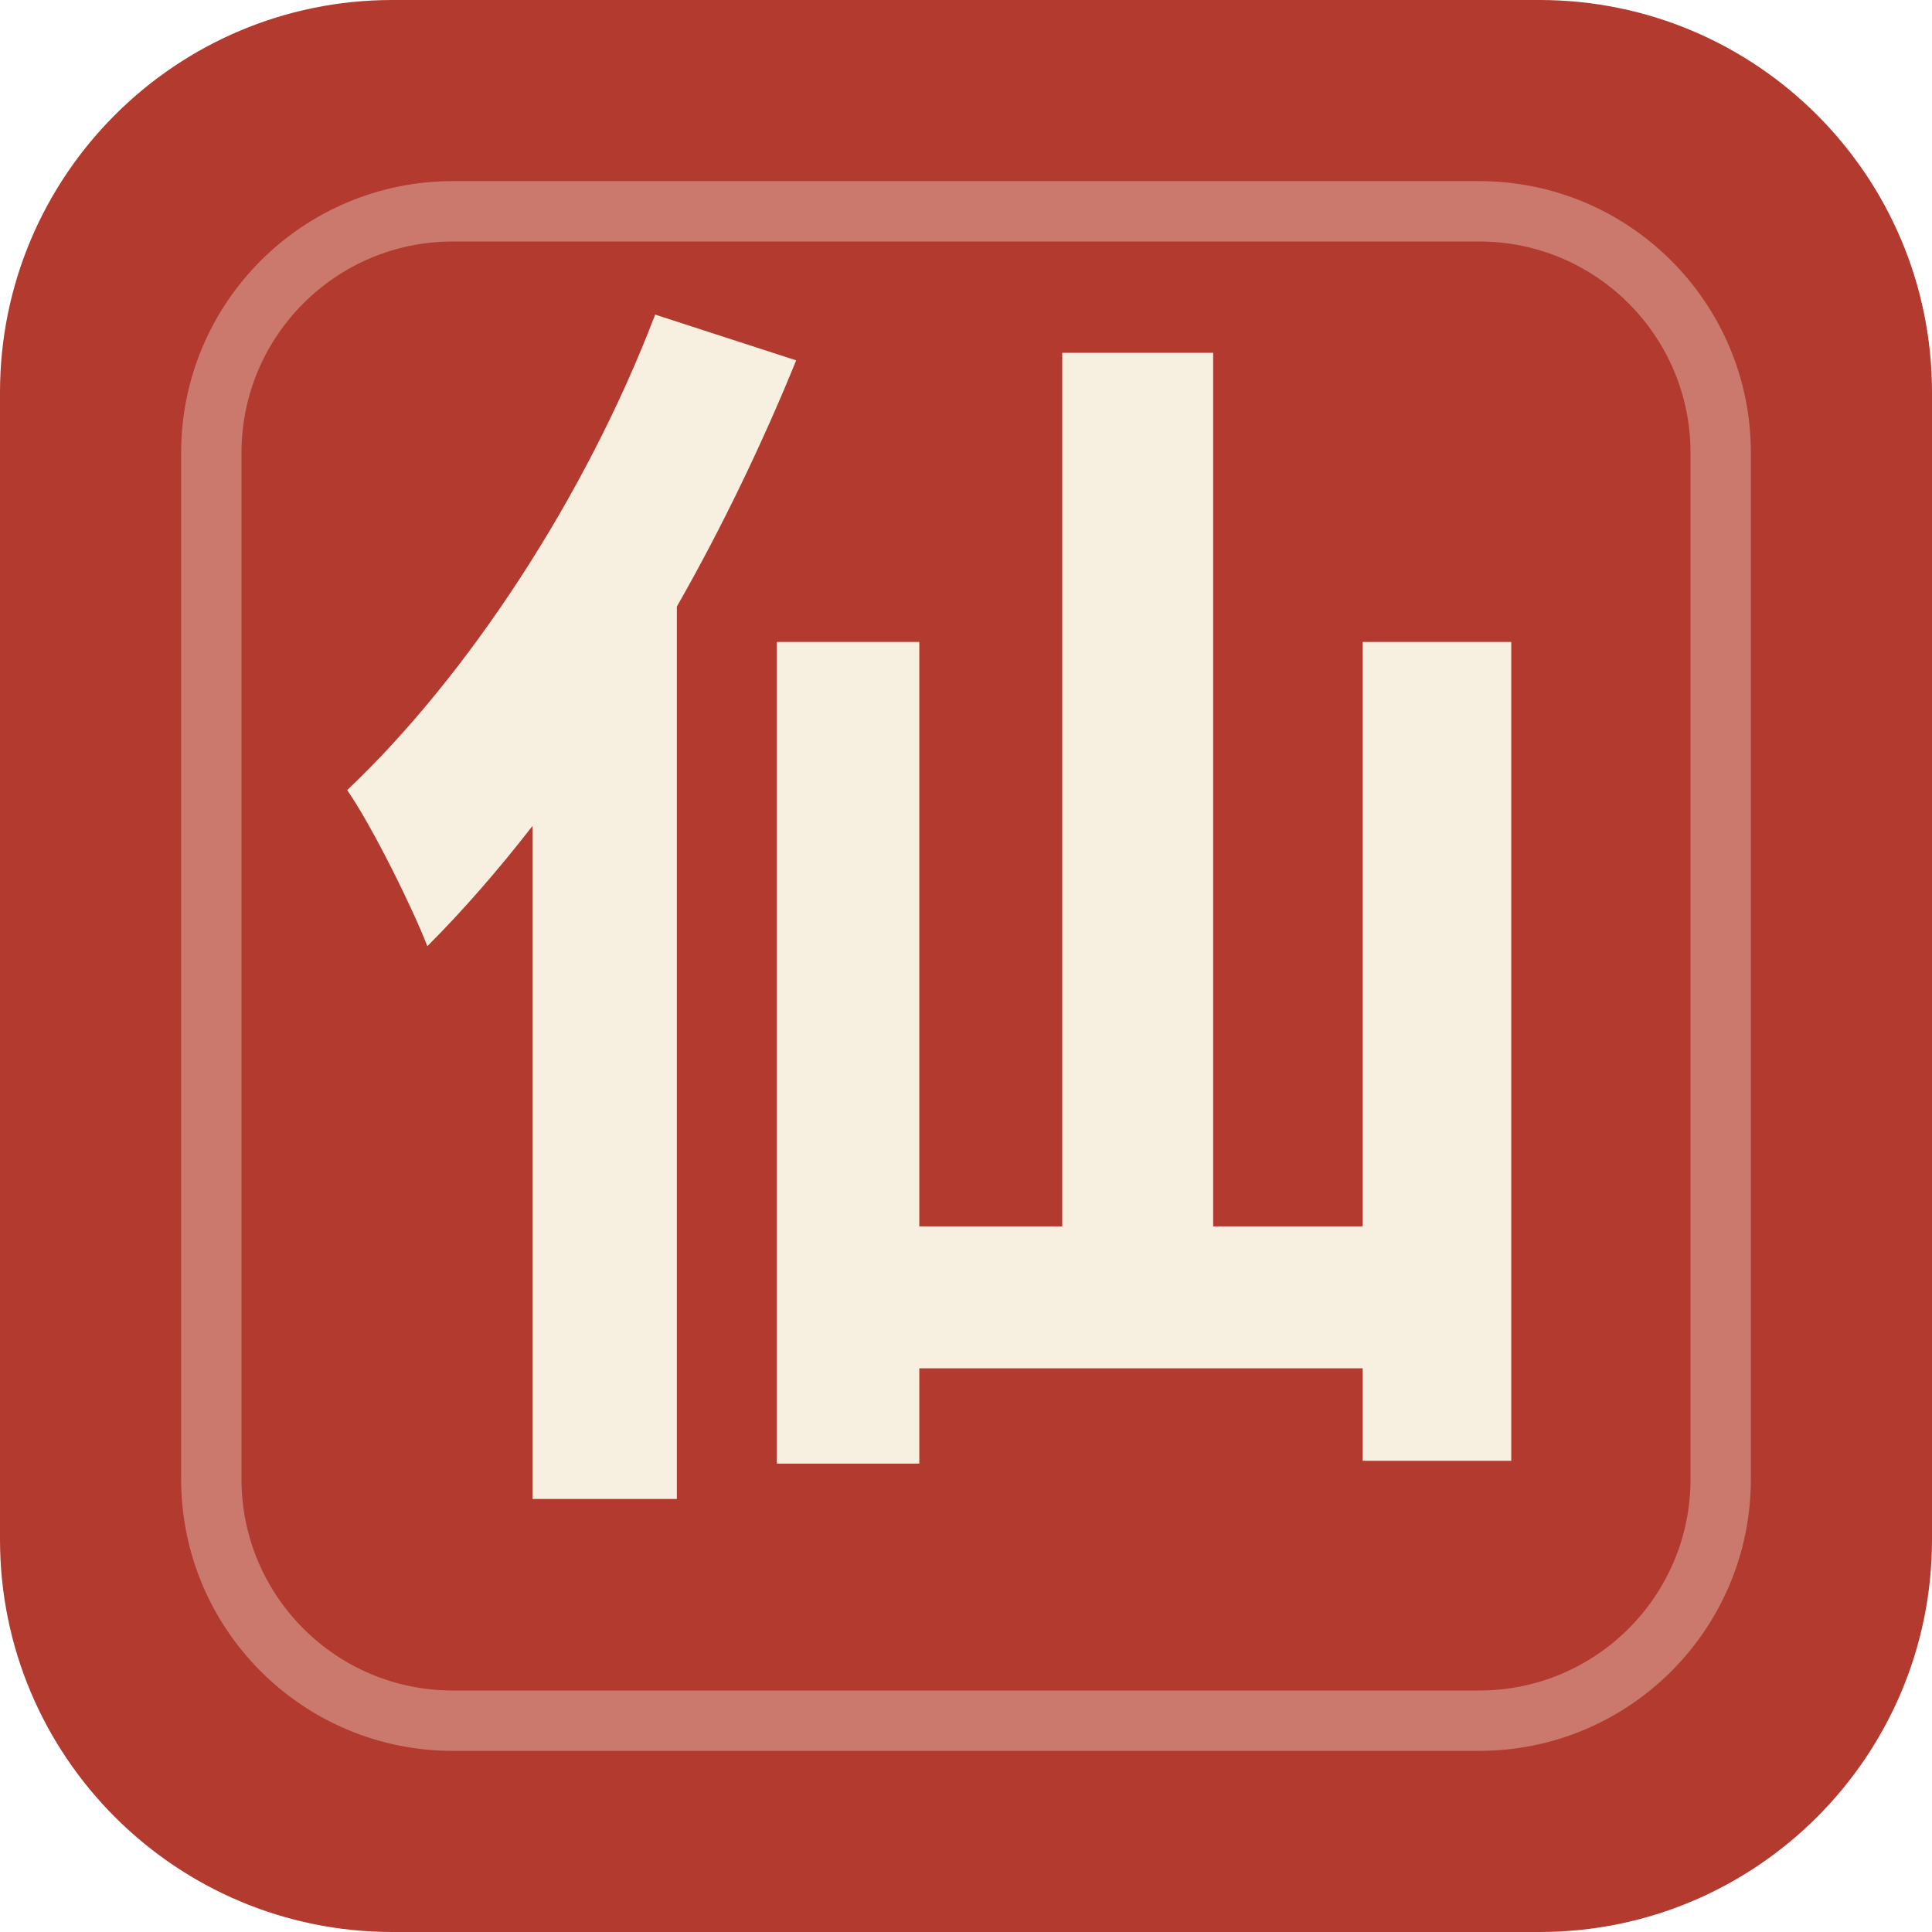
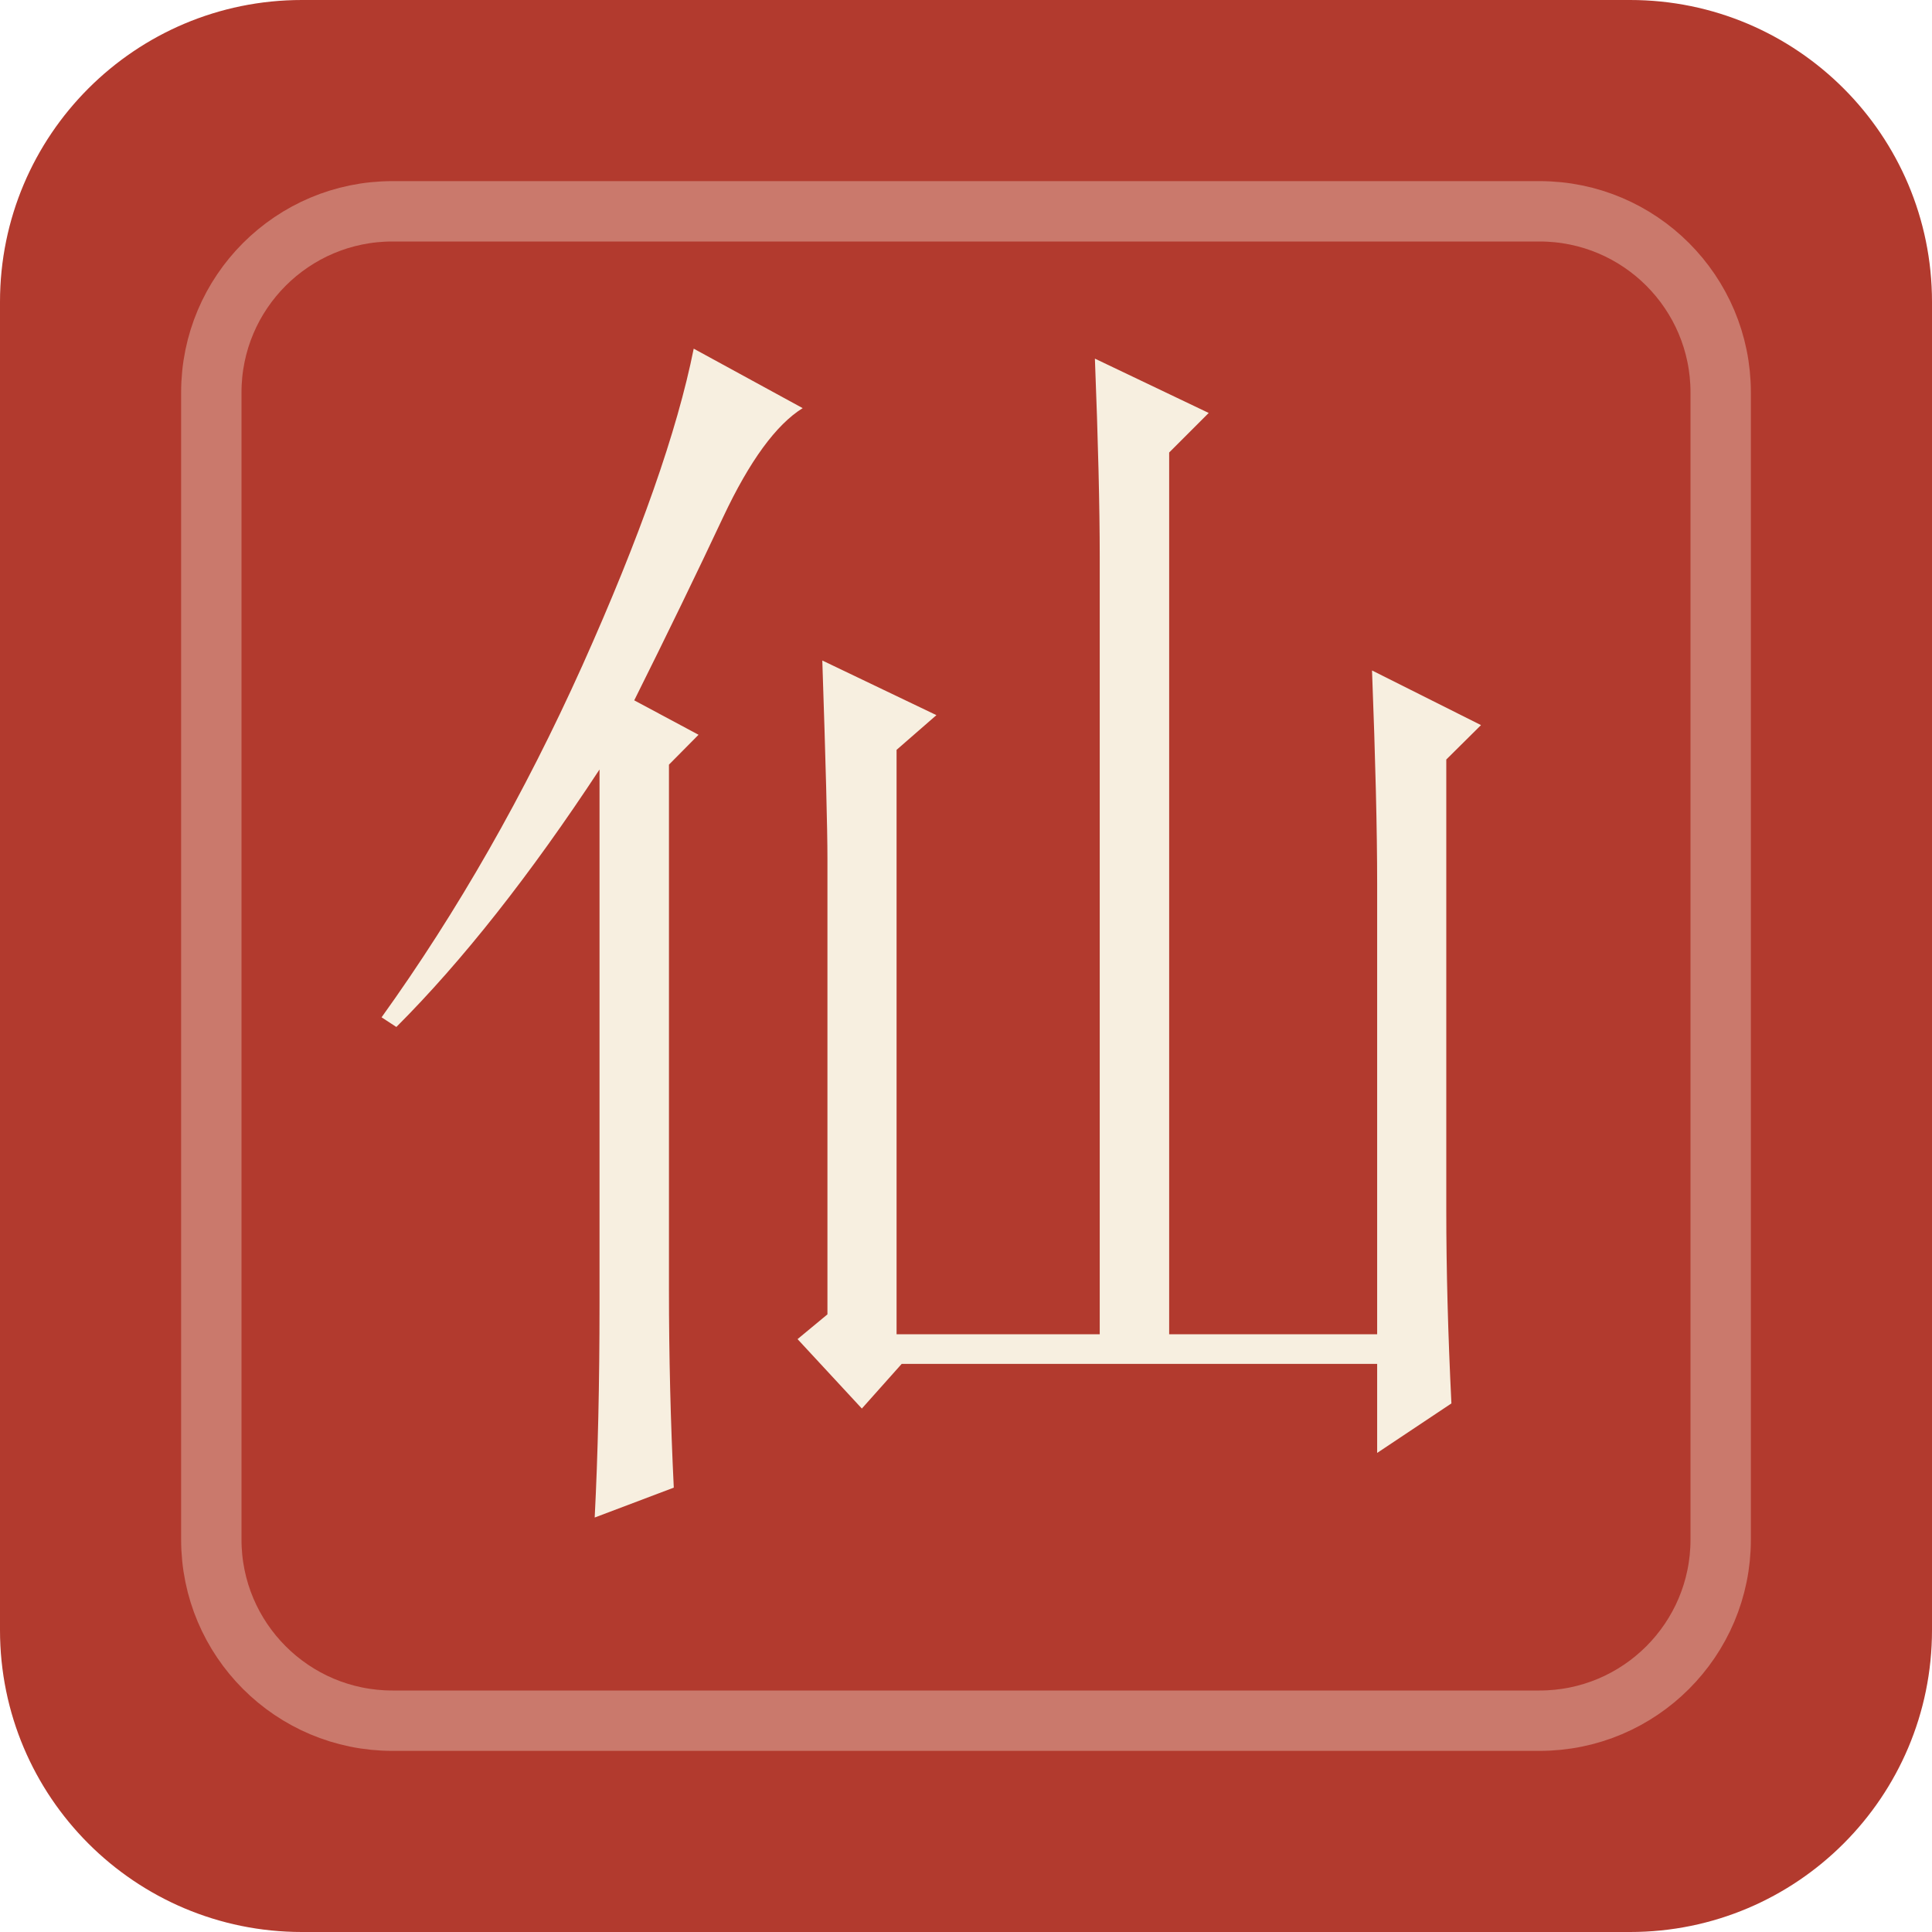
<svg xmlns="http://www.w3.org/2000/svg" viewBox="0 0 64 64" width="64" height="64" role="img" aria-label="XianScan">
-   <rect width="64" height="64" rx="13" fill="#b23a2e" />
-   <rect x="7" y="7" width="50" height="50" rx="8" fill="none" stroke="#f7efe0" stroke-opacity="0.35" stroke-width="2" />
-   <text x="32" y="46" text-anchor="middle" font-family="'LXGW WenKai TC','Noto Serif TC','Songti SC','SimSun',serif" font-size="42" font-weight="700" fill="#f7efe0">仙</text>
+   <rect width="64" height="64" rx="10" fill="#b23a2e" />
+   <rect x="7" y="7" width="50" height="50" rx="6" fill="none" stroke="#f7efe0" stroke-opacity="0.35" stroke-width="2" />
+   <path d="M22.16 42.72Q22.16 46 22.32 49.28L19.7 50.27Q19.86 47.15 19.86 43.21V25.49Q16.41 30.74 13.13 34.02L12.64 33.7Q16.41 28.45 19.29 22.05Q22.16 15.65 22.98 11.55L26.59 13.52Q25.27 14.34 23.96 17.12Q22.65 19.91 21.01 23.2L23.14 24.34L22.16 25.33ZM47.91 40.09Q47.91 43.05 48.08 46.49L45.62 48.13V45.18H29.87L28.55 46.66L26.42 44.36L27.41 43.54V28.45Q27.41 26.97 27.24 21.88L31.02 23.69L29.7 24.84V44.2H36.43V18.44Q36.43 15.98 36.27 11.88L40.04 13.68L38.73 14.99V44.2H45.62V29.27Q45.62 26.64 45.45 22.21L49.06 24.02L47.91 25.16Z" fill="#f7efe0" />
</svg>
